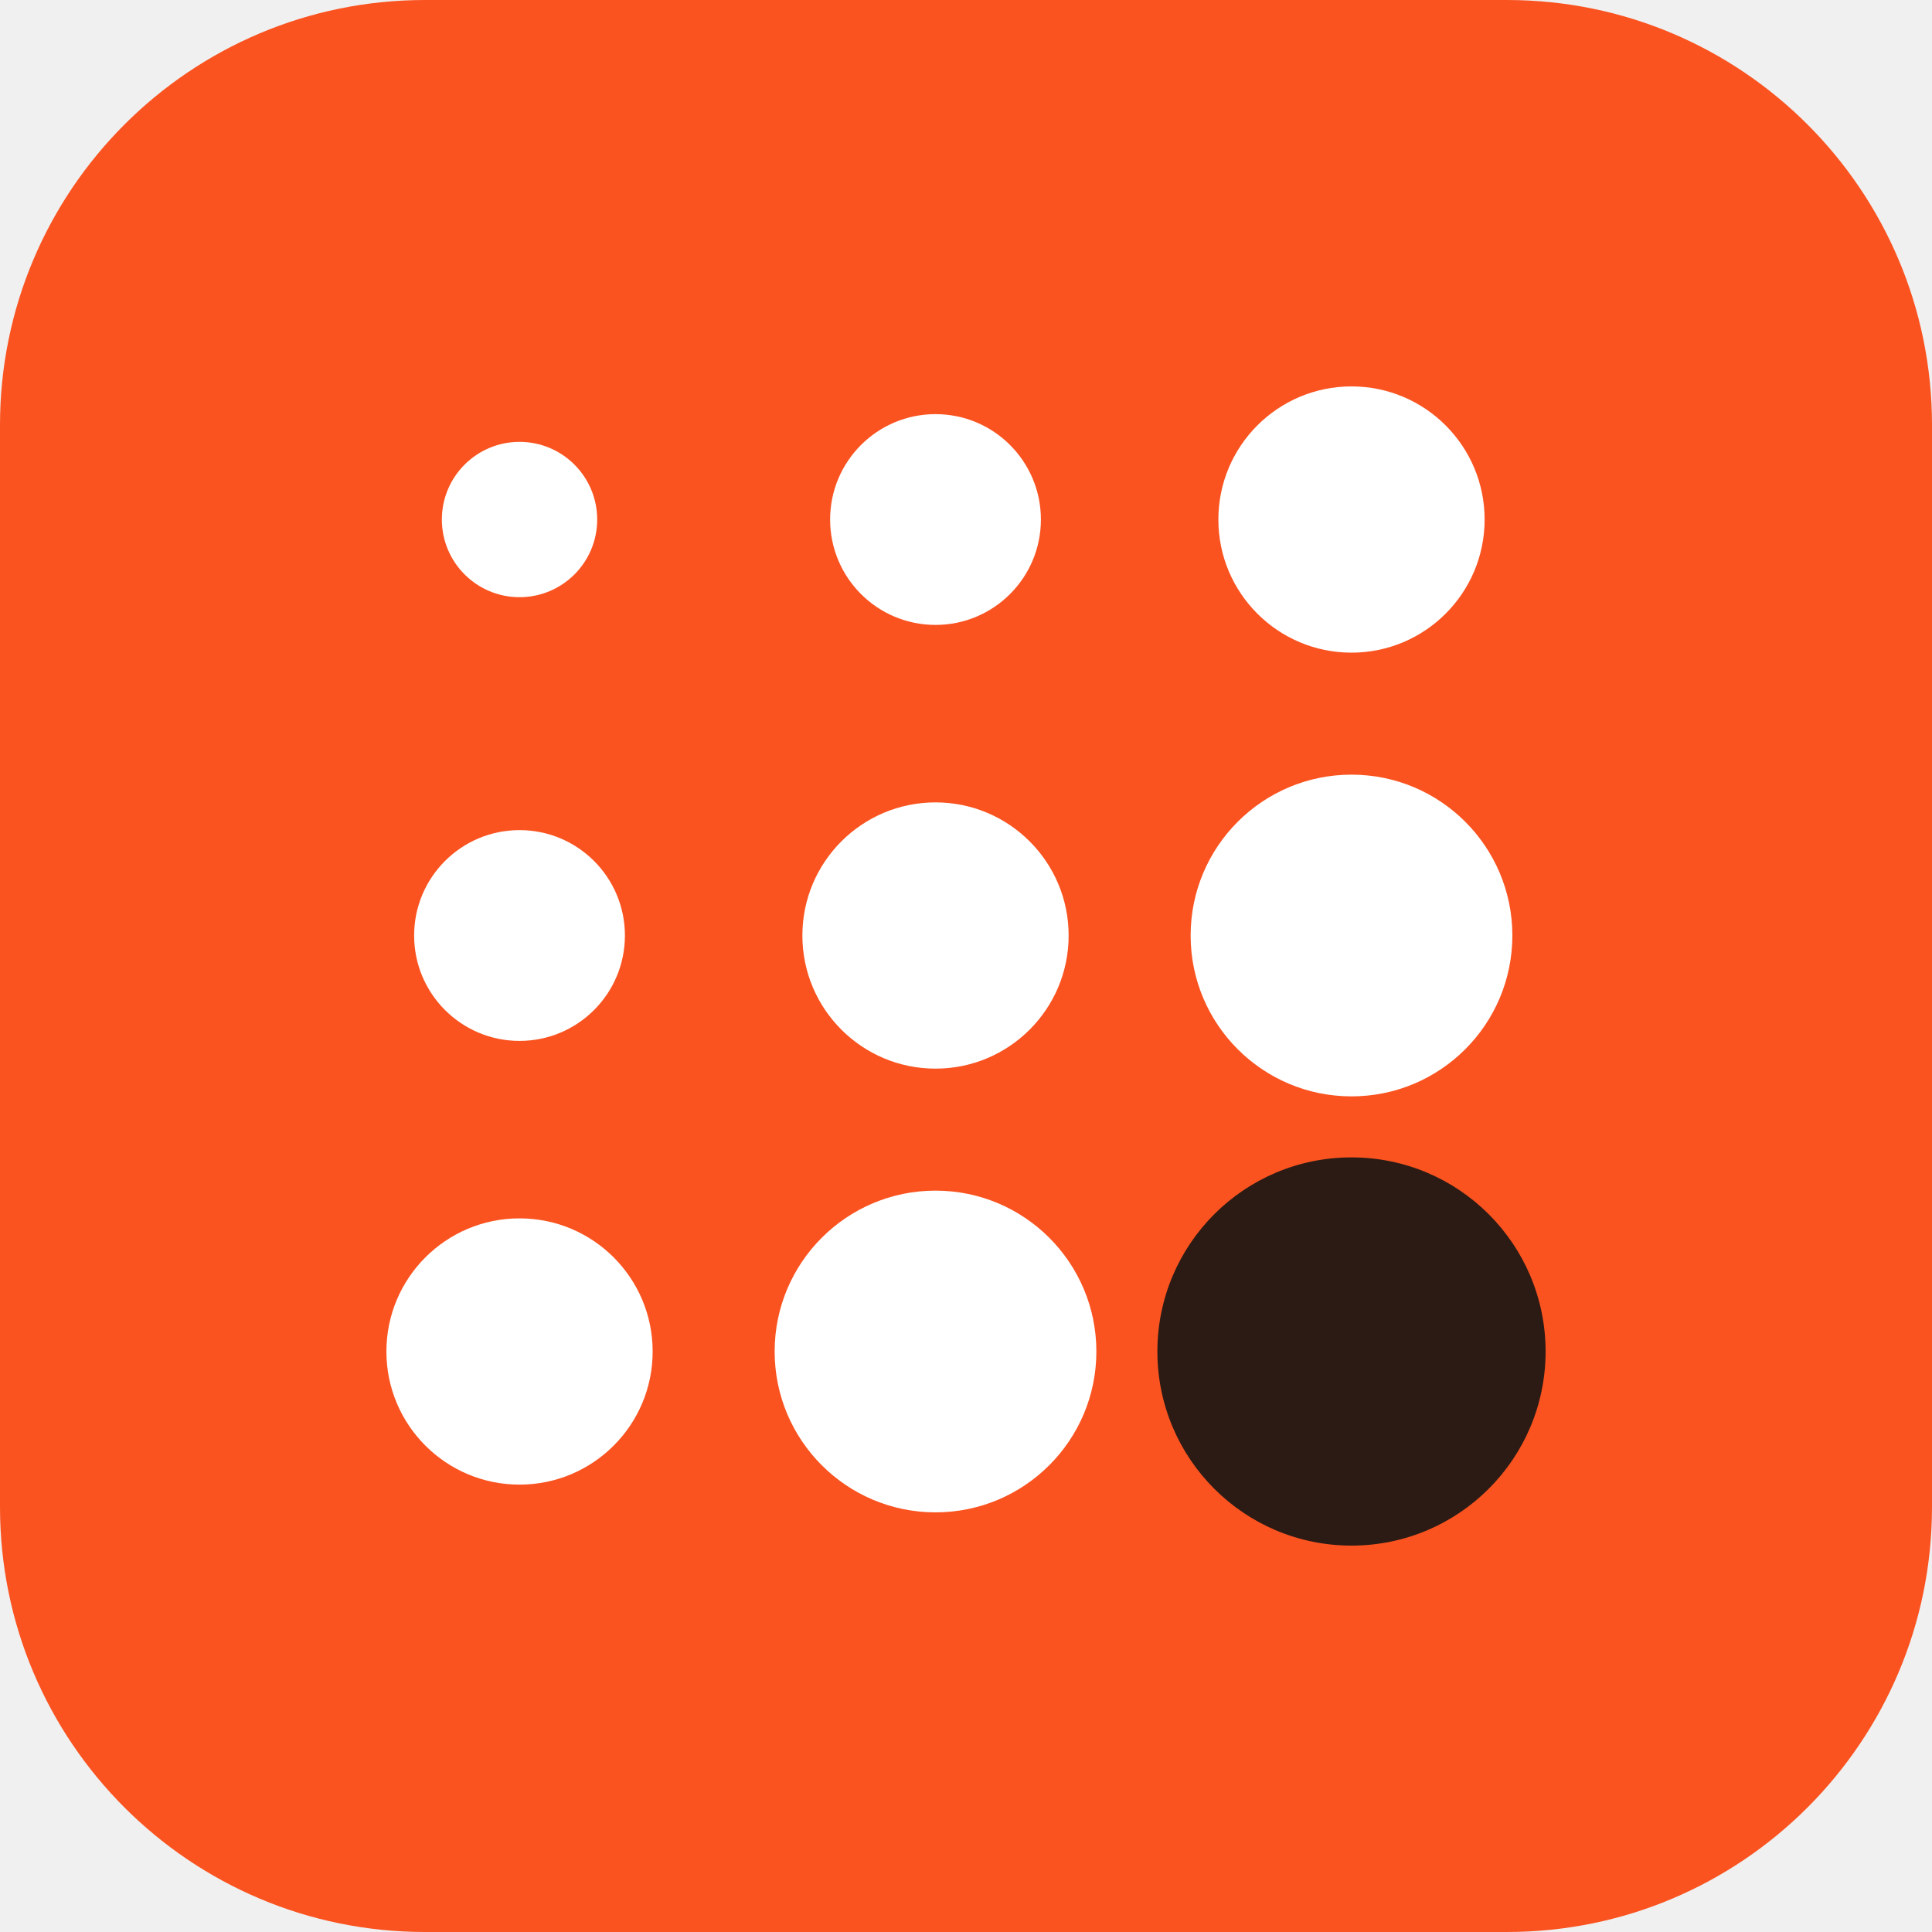
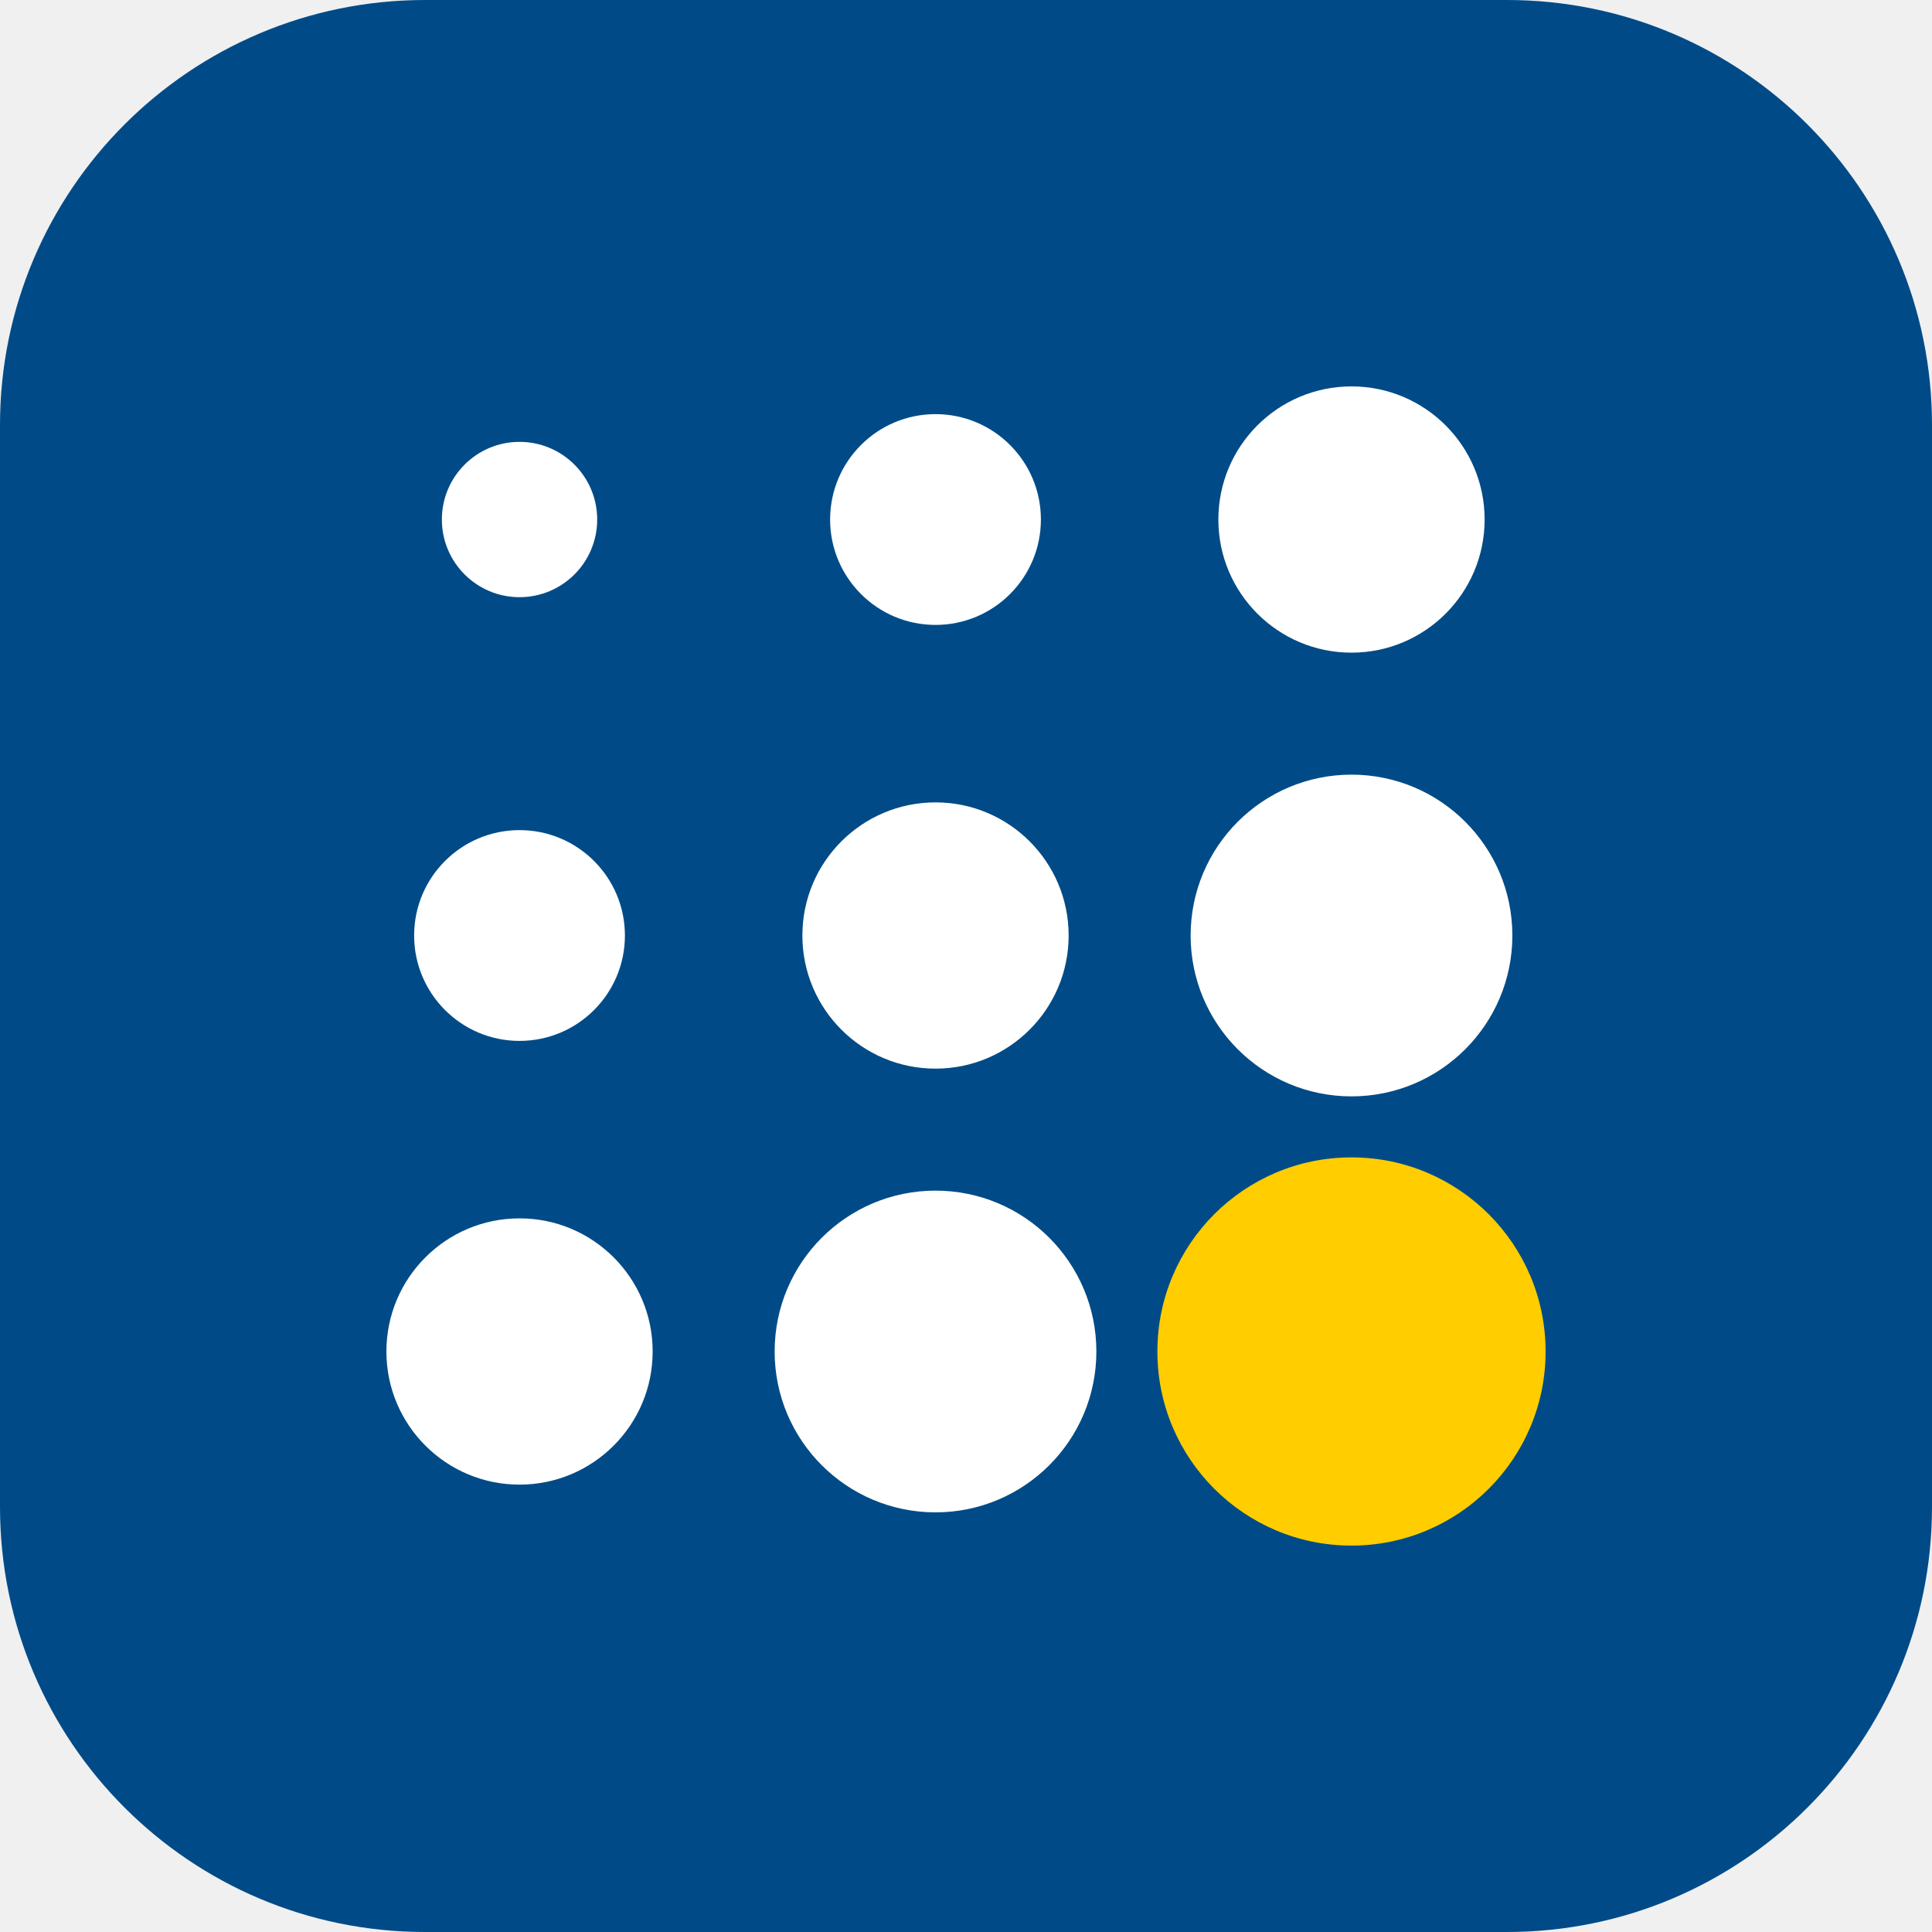
<svg xmlns="http://www.w3.org/2000/svg" viewBox="0 0 512 512" width="512" height="512" role="img" aria-label="LeadScan">
-   <rect width="512" height="512" rx="112.64" fill="#FA5320" />
+   <rect width="512" height="512" rx="112.64" fill="#004B87" />
  <circle cx="137.68" cy="137.68" r="20.58" fill="#FFFFFF" />
  <circle cx="247.92" cy="137.68" r="27.93" fill="#FFFFFF" />
  <circle cx="358.16" cy="137.68" r="35.28" fill="#FFFFFF" />
  <circle cx="137.68" cy="247.92" r="27.93" fill="#FFFFFF" />
  <circle cx="247.92" cy="247.92" r="35.28" fill="#FFFFFF" />
  <circle cx="358.16" cy="247.92" r="42.63" fill="#FFFFFF" />
  <circle cx="137.68" cy="358.16" r="35.28" fill="#FFFFFF" />
  <circle cx="247.92" cy="358.16" r="42.63" fill="#FFFFFF" />
-   <circle cx="358.16" cy="358.16" r="51.44" fill="#2B1B14" />
+   <circle cx="358.16" cy="358.16" r="51.44" fill="#FFCD00" />
</svg>
